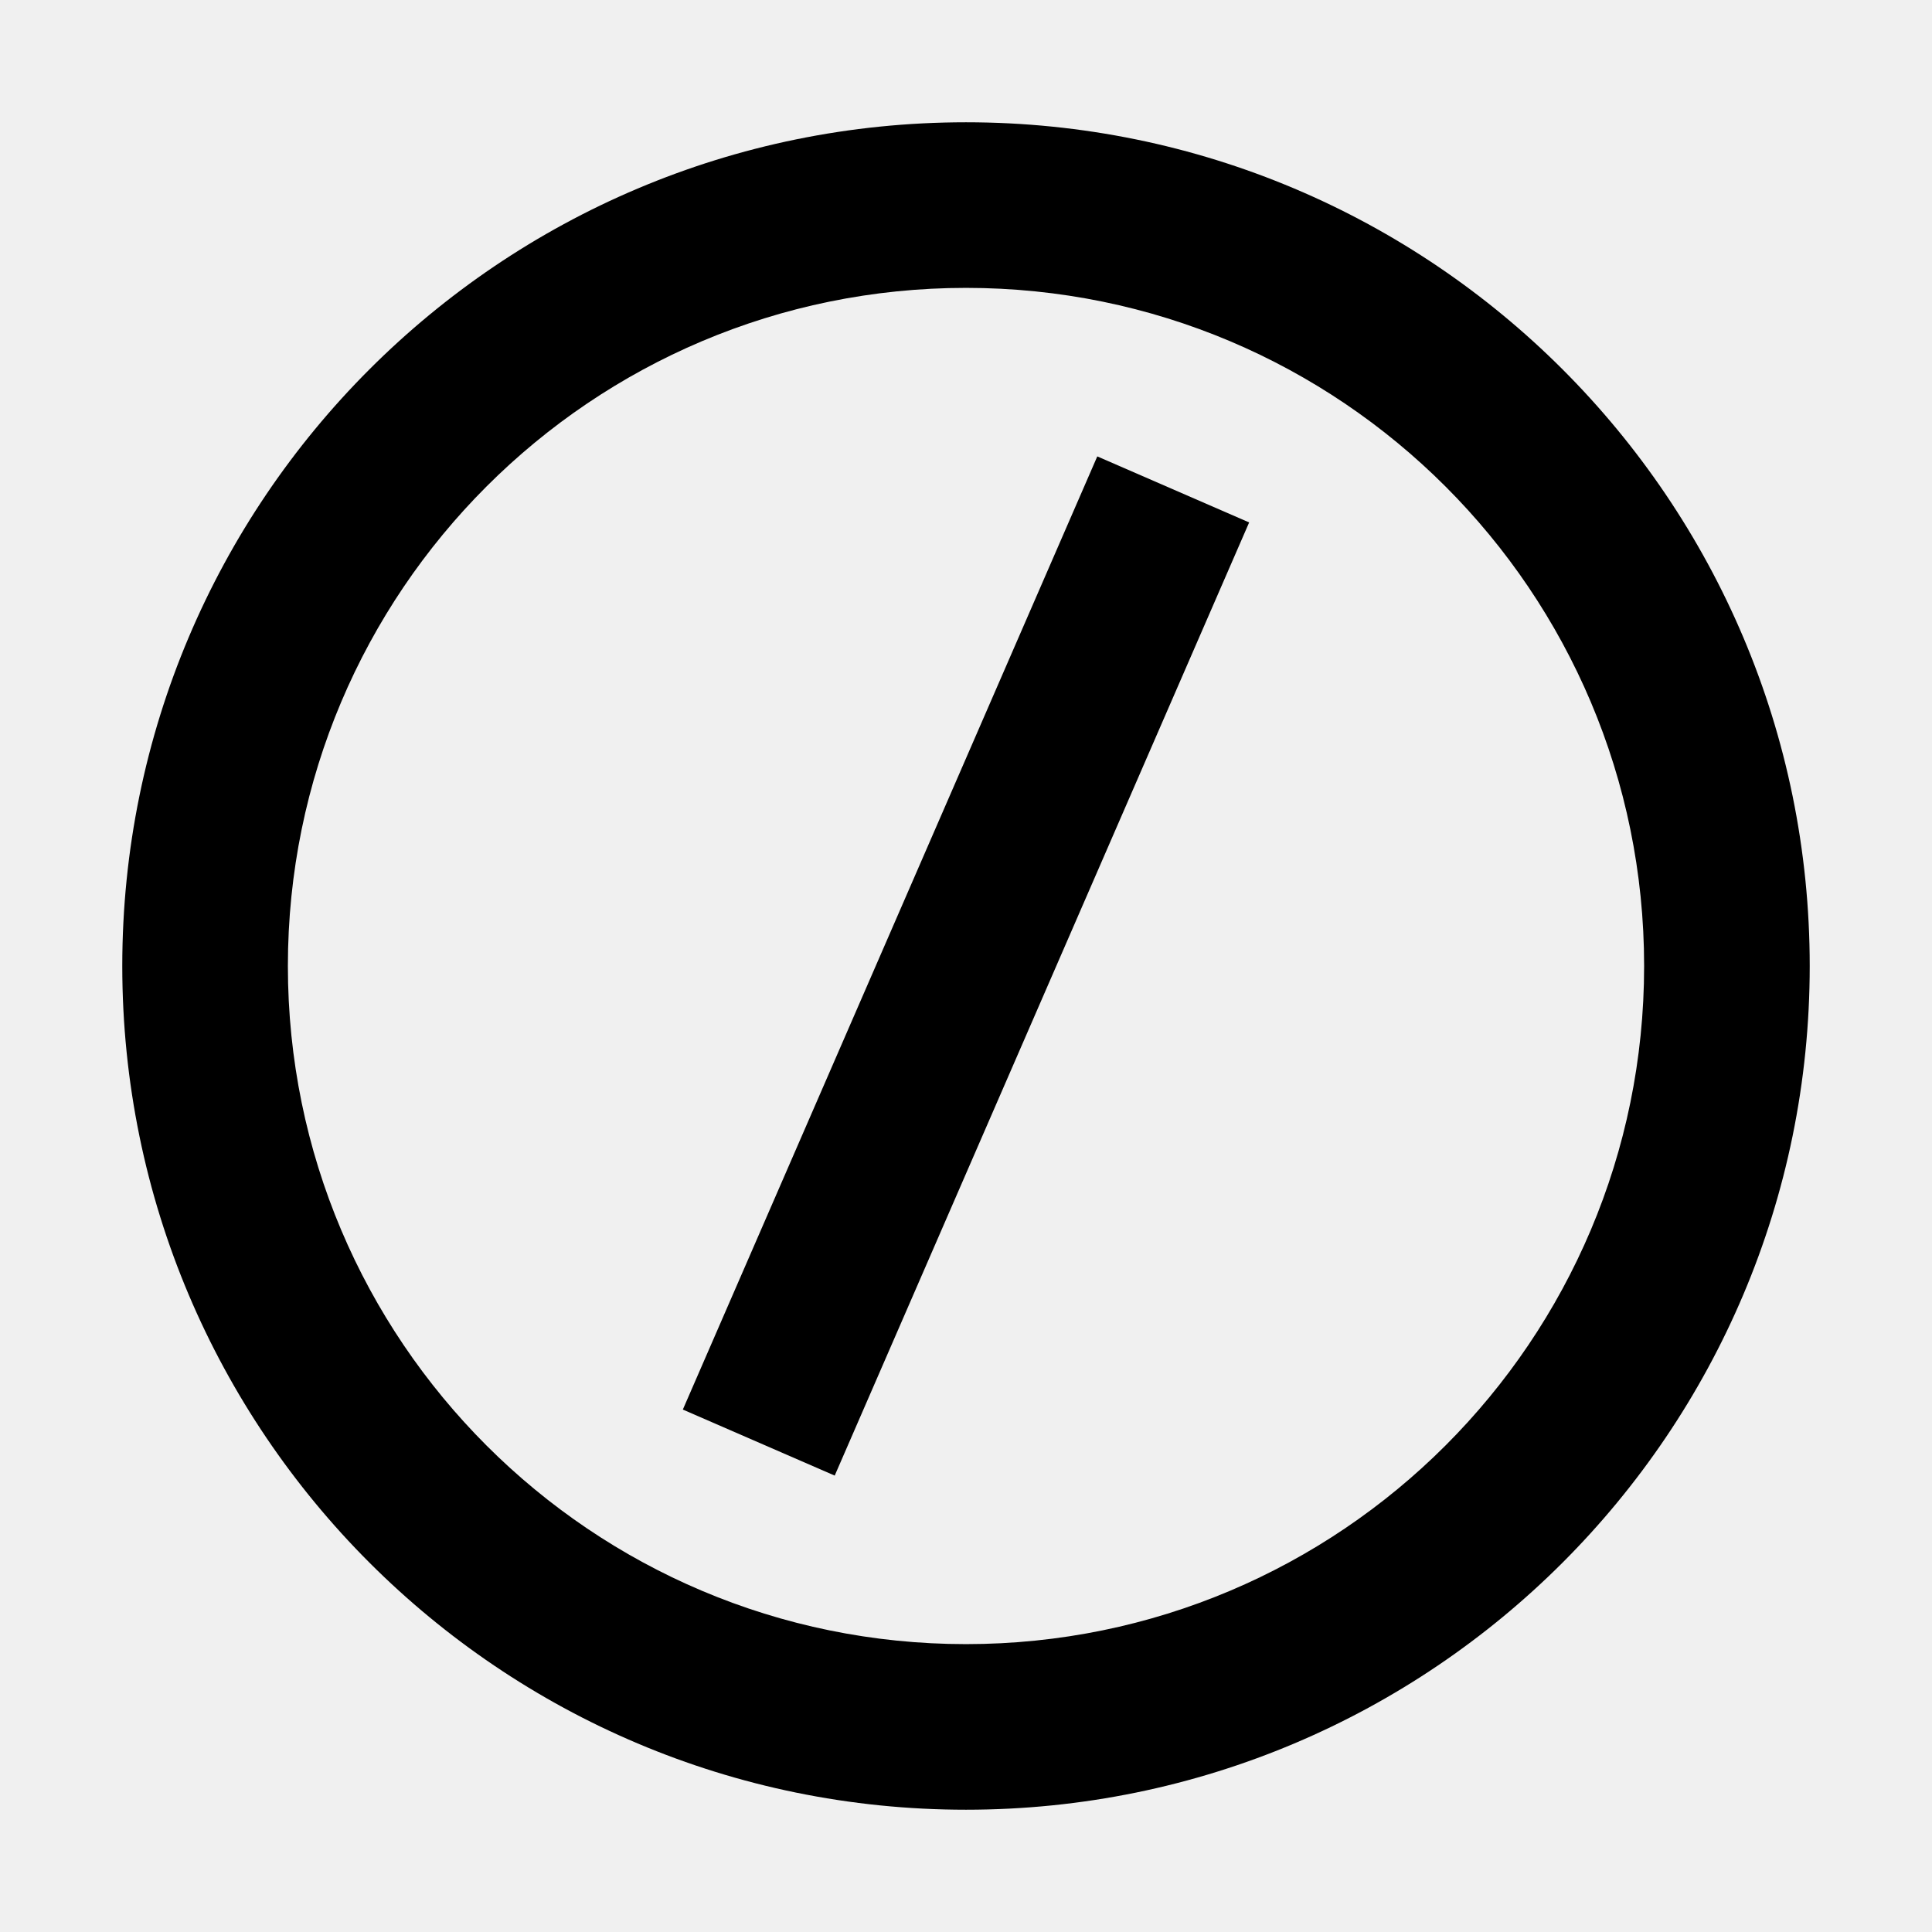
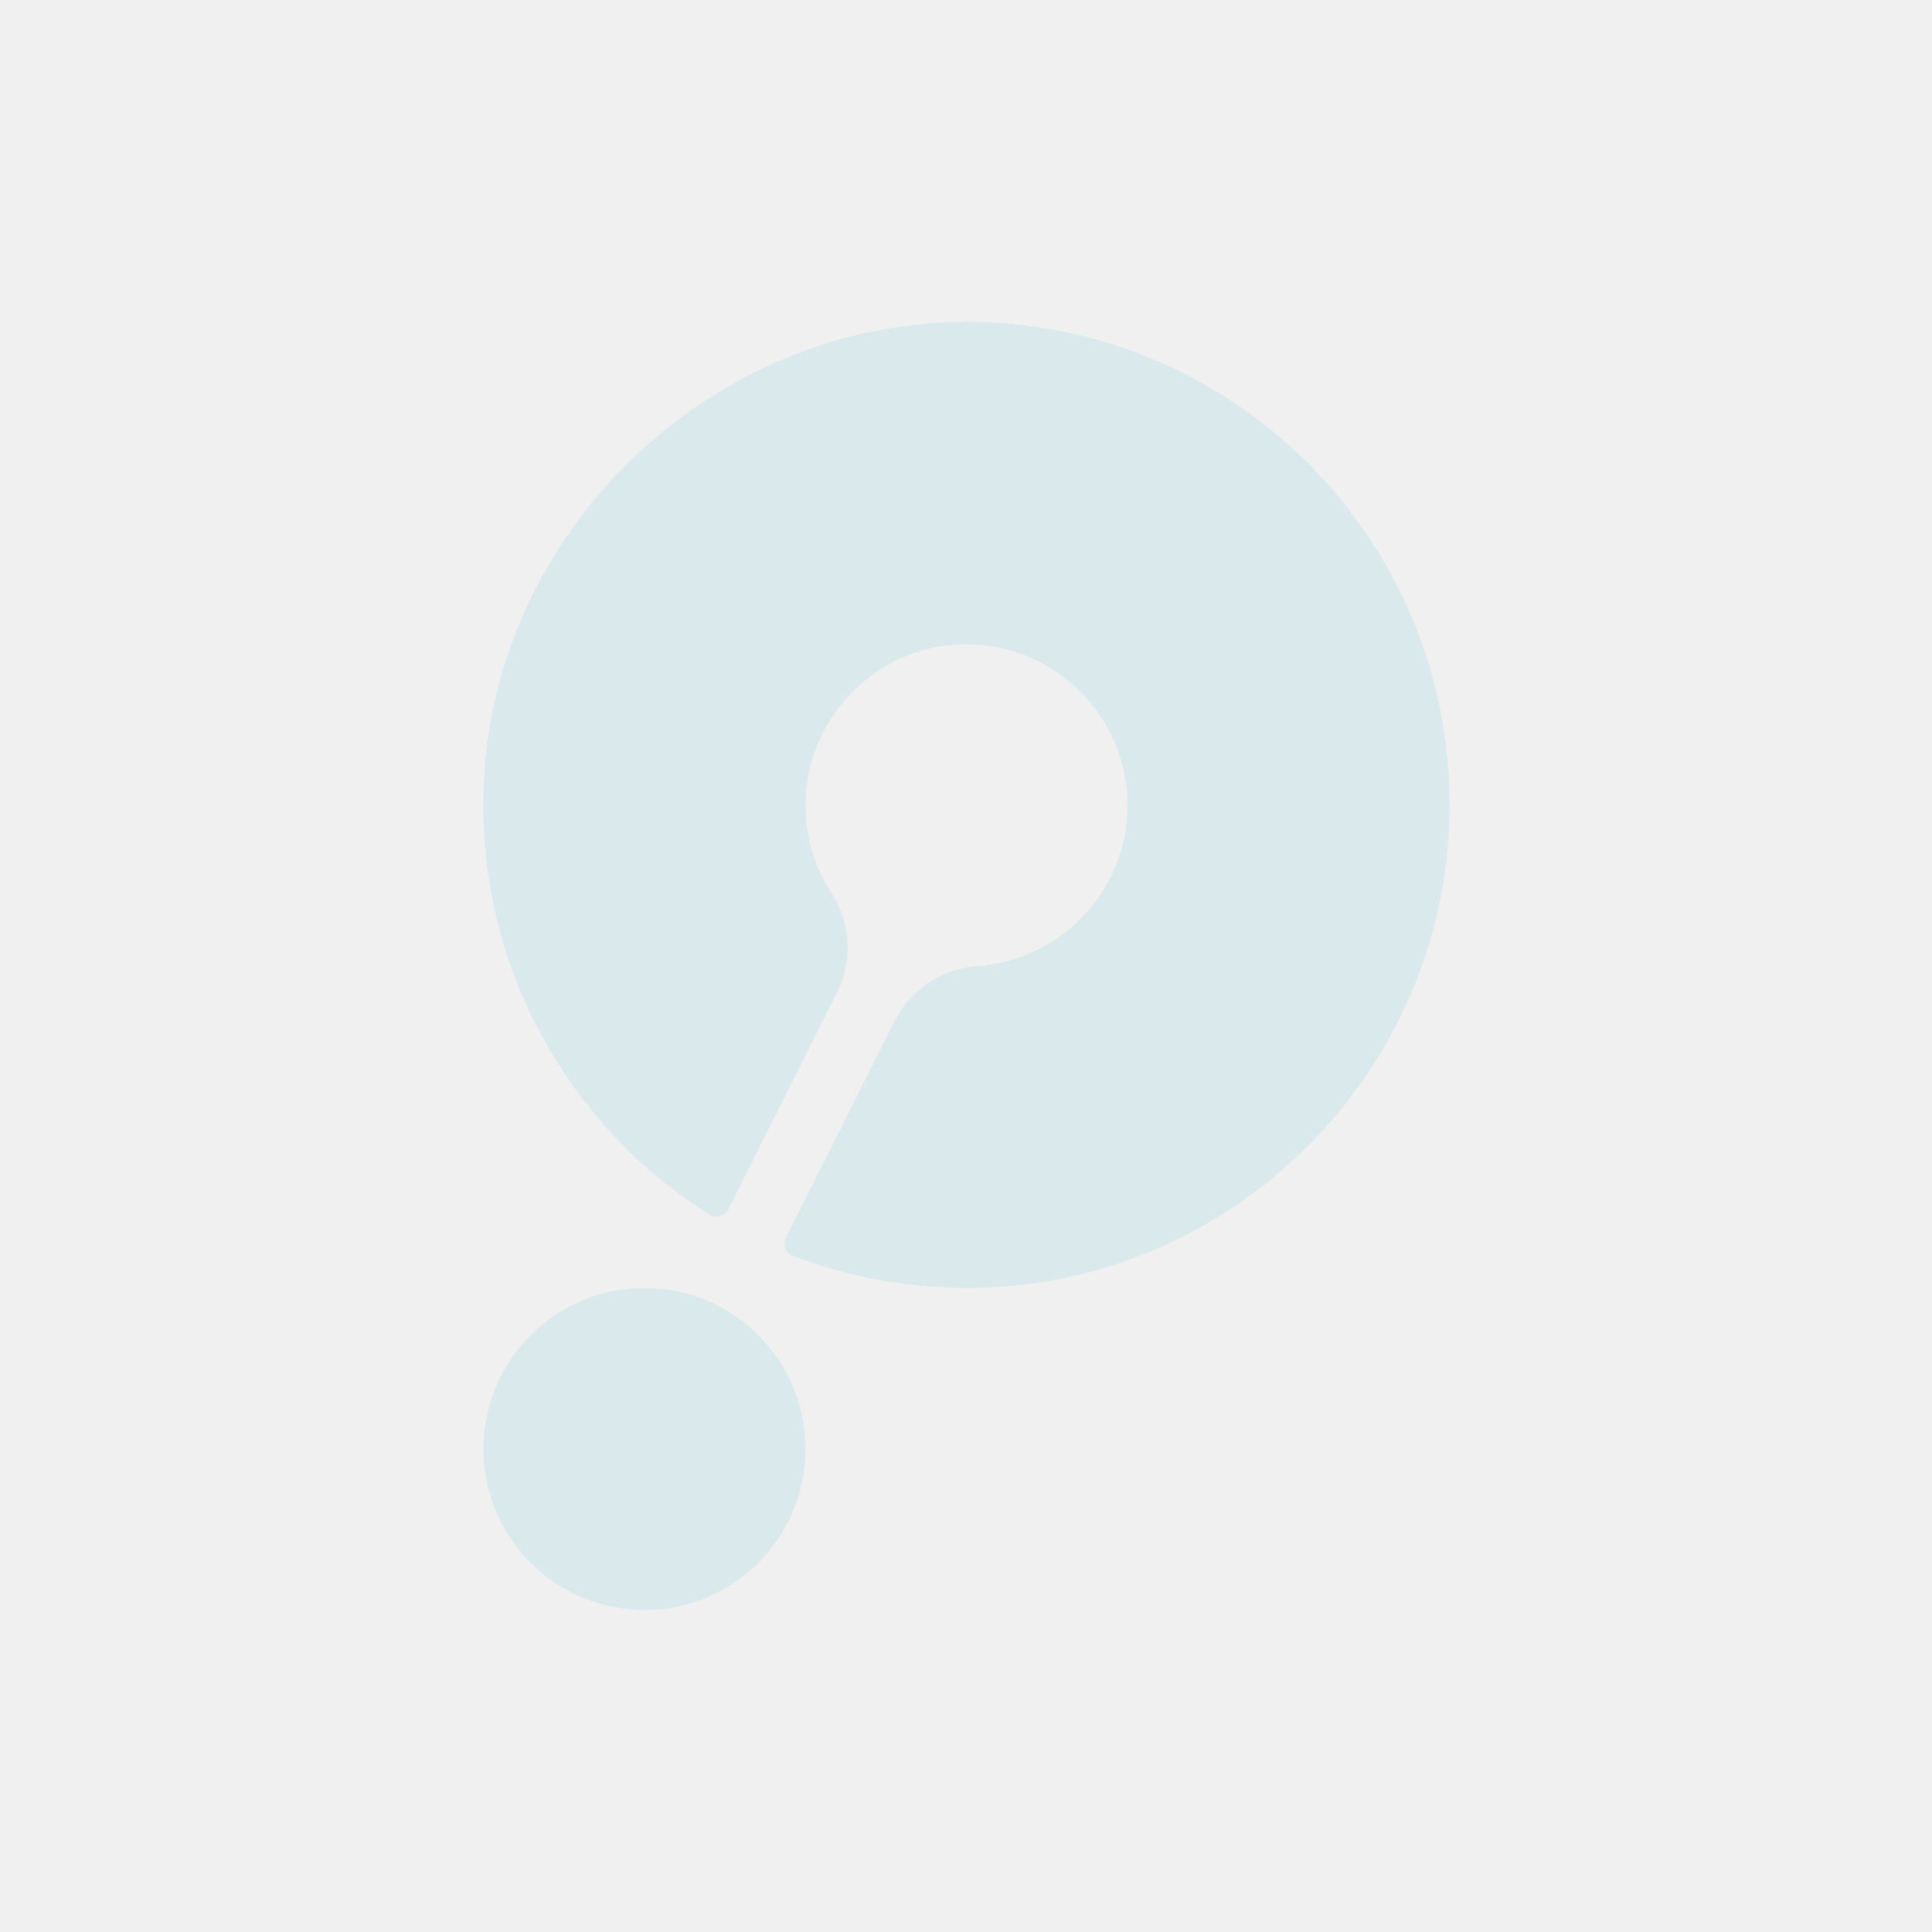
- <svg xmlns="http://www.w3.org/2000/svg" width="158px" height="158px" viewBox="0 0 158 158" version="1.1">
-   <g id="Pendulum-symbol" stroke="none" stroke-width="1" fill="none" fill-rule="evenodd">
-     <g transform="translate(10, 10)" fill="#000000" fill-rule="nonzero">
-       <path d="M69,0 C107.108,0 138,30.892 138,69 C138,107.108 107.108,138 69,138 C30.892,138 0,107.108 0,69 C0,30.892 30.892,0 69,0 Z M69,13.543 C38.372,13.543 13.543,38.372 13.543,69 C13.543,99.628 38.372,124.457 69,124.457 C99.628,124.457 124.457,99.628 124.457,69 C124.457,38.372 99.628,13.543 69,13.543 Z" id="Combined-Shape" />
-       <rect id="Rectangle" transform="translate(69, 69) rotate(23.5) translate(-69, -69) " x="62.228" y="26.5" width="13.543" height="85" />
+ <svg xmlns="http://www.w3.org/2000/svg" version="1.1" id="Layer_1" x="0px" y="0px" viewBox="0 0 384 384" style="enable-background:new 0 0 384 384;" xml:space="preserve">
+   <style type="text/css">
+ 	.st0{fill:#FFFFFF;}
+ 	.st1{fill:#DAE9EB;}
+ 	.st2{fill:#32253E;}
+ </style>
+   <g>
+     <g>
+       <path class="st1" d="M193.8,64c-52-0.9-96.5,41.6-97.7,93.6c-0.9,35.3,17.3,66.4,44.9,83.8c1.3,0.8,3.1,0.3,3.8-1.1l21.6-43.1    c3.2-6.3,2.7-13.9-1.2-19.8c-3.3-5.1-5.2-11.2-5.1-17.7c0.2-16.8,13.5-30.7,30.2-31.6c19.3-1,35.2,15.1,33.7,34.5    c-1.2,15.6-13.8,28.1-29.3,29.4c-0.1,0-0.2,0-0.3,0c-7.1,0.5-13.4,4.6-16.6,11L156.2,246c-0.7,1.4,0,3.1,1.4,3.6    c10.9,4.2,22.7,6.4,35.1,6.4c52.5-0.3,95.4-43.4,95.4-95.9C288.2,107.6,246.1,64.9,193.8,64z" />
+       <circle class="st1" cx="128.1" cy="288" r="32" />
    </g>
  </g>
</svg>
